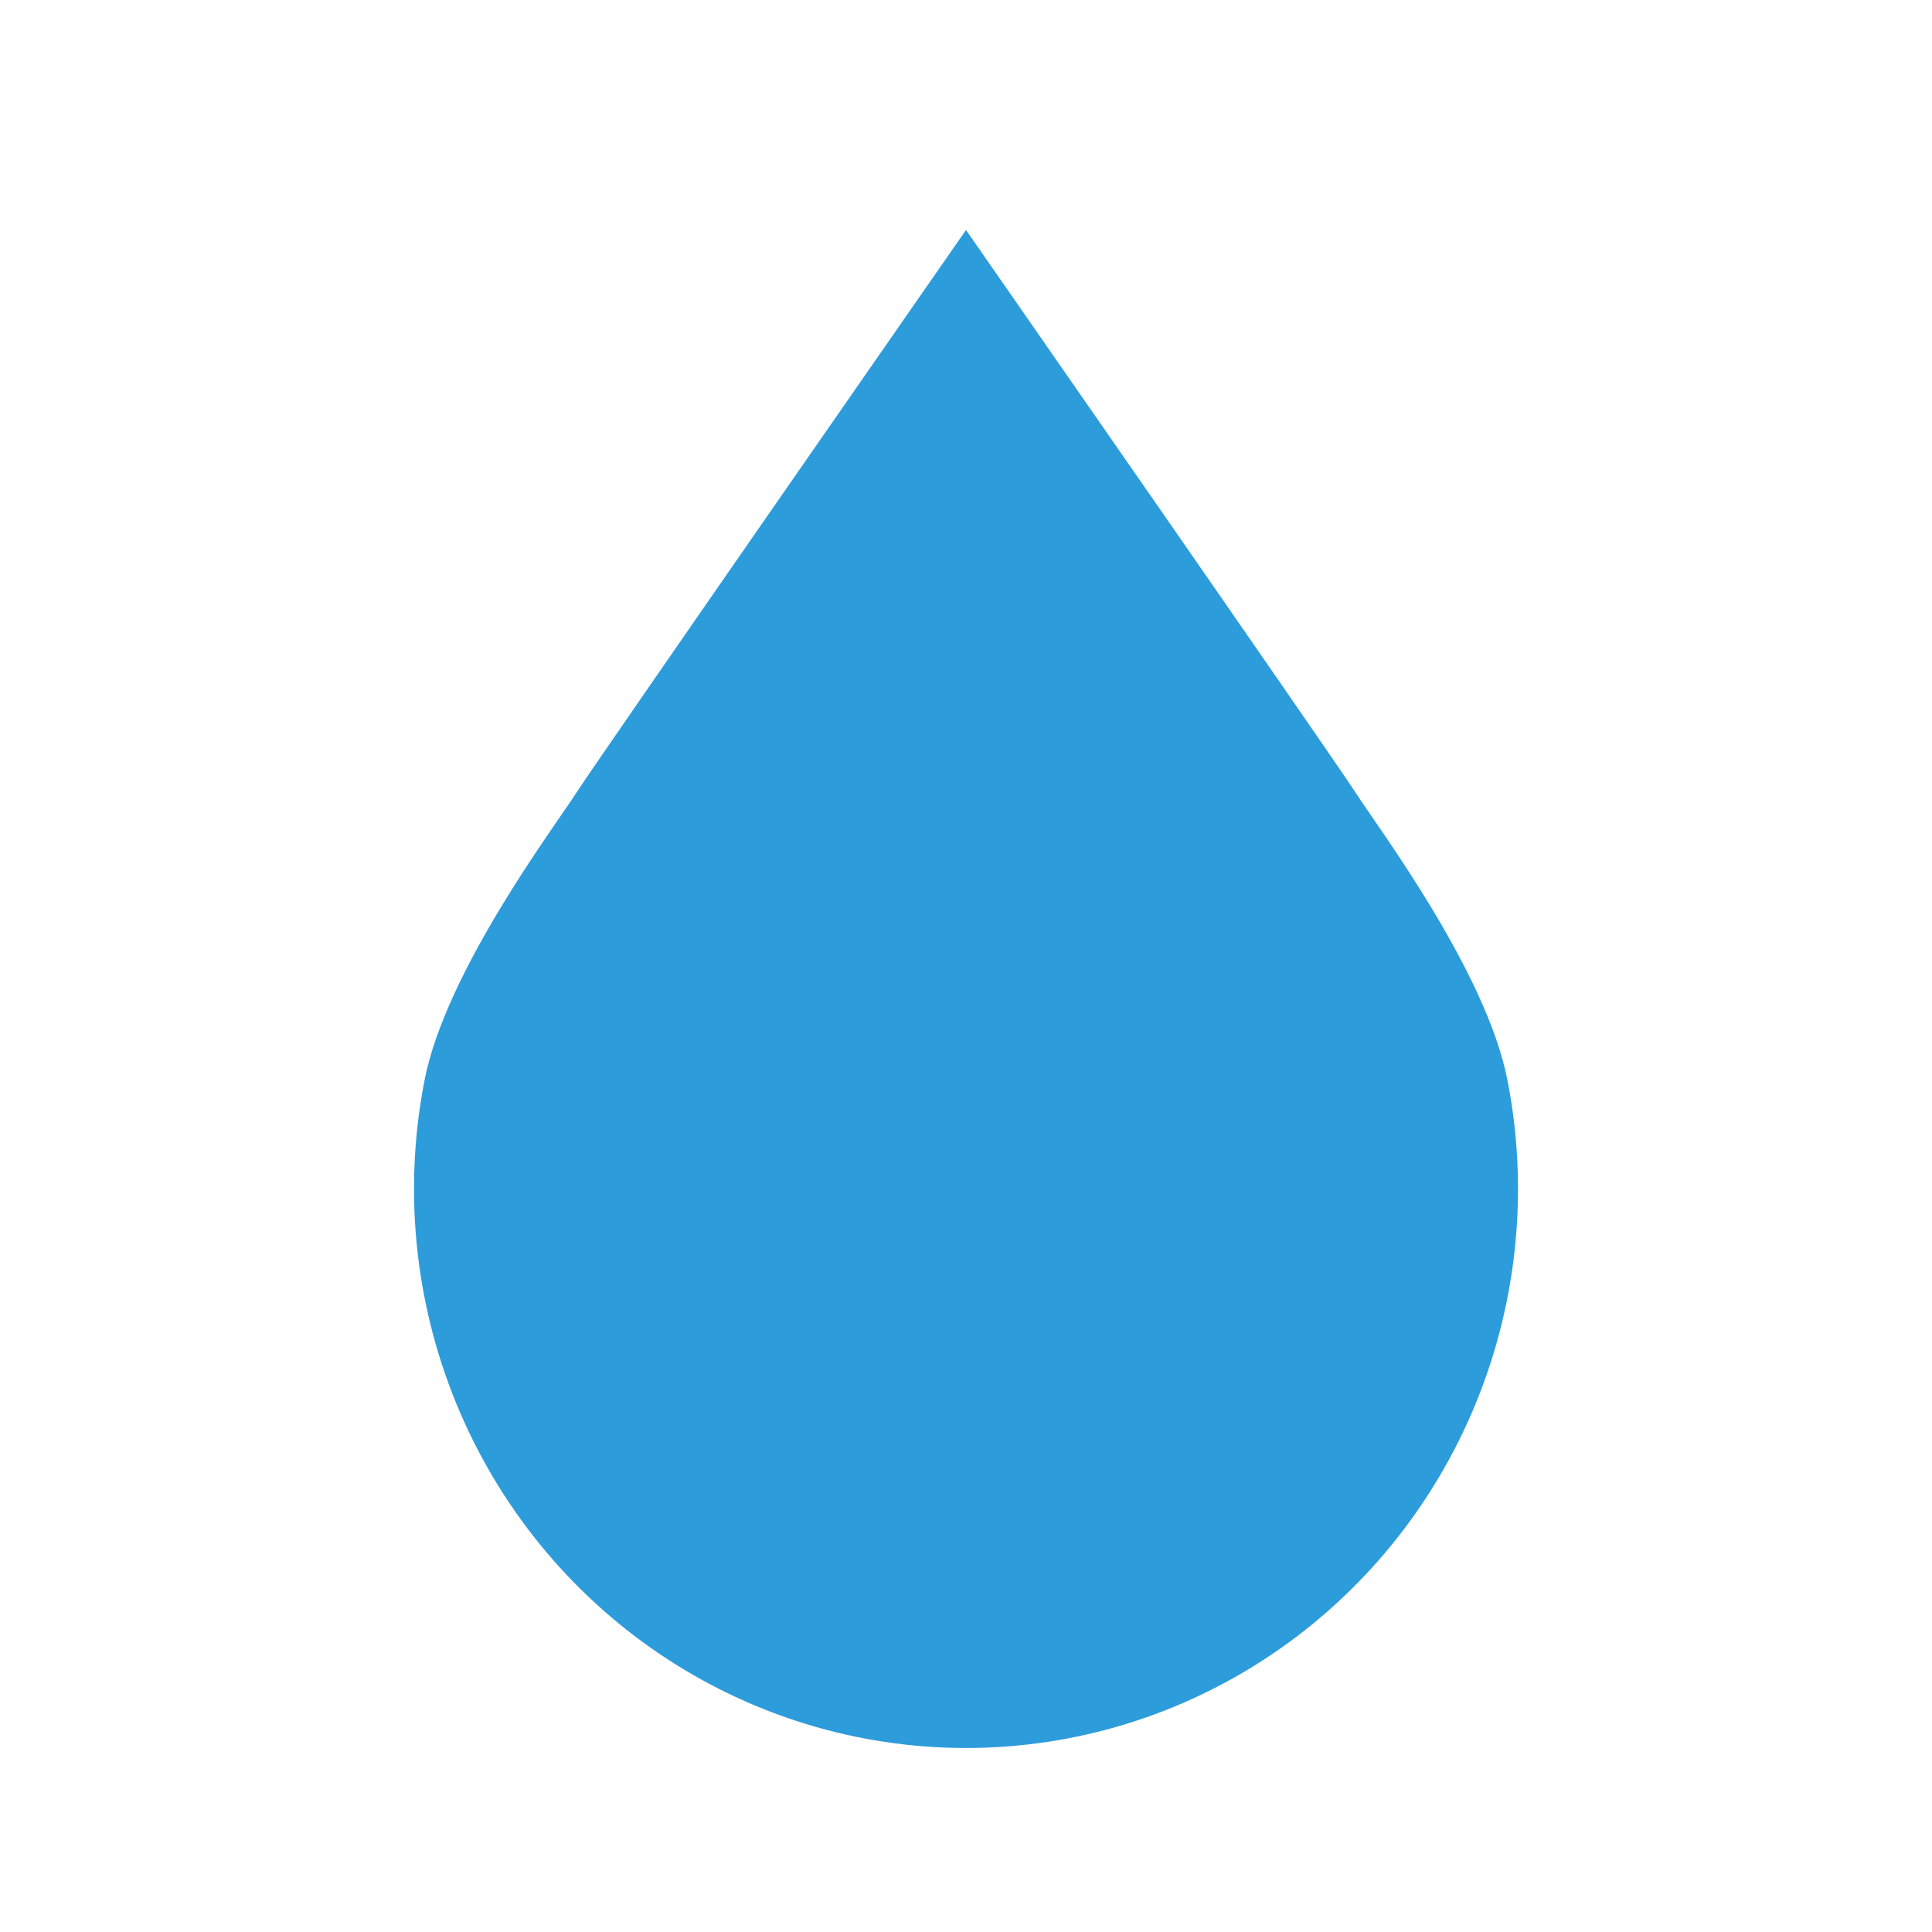
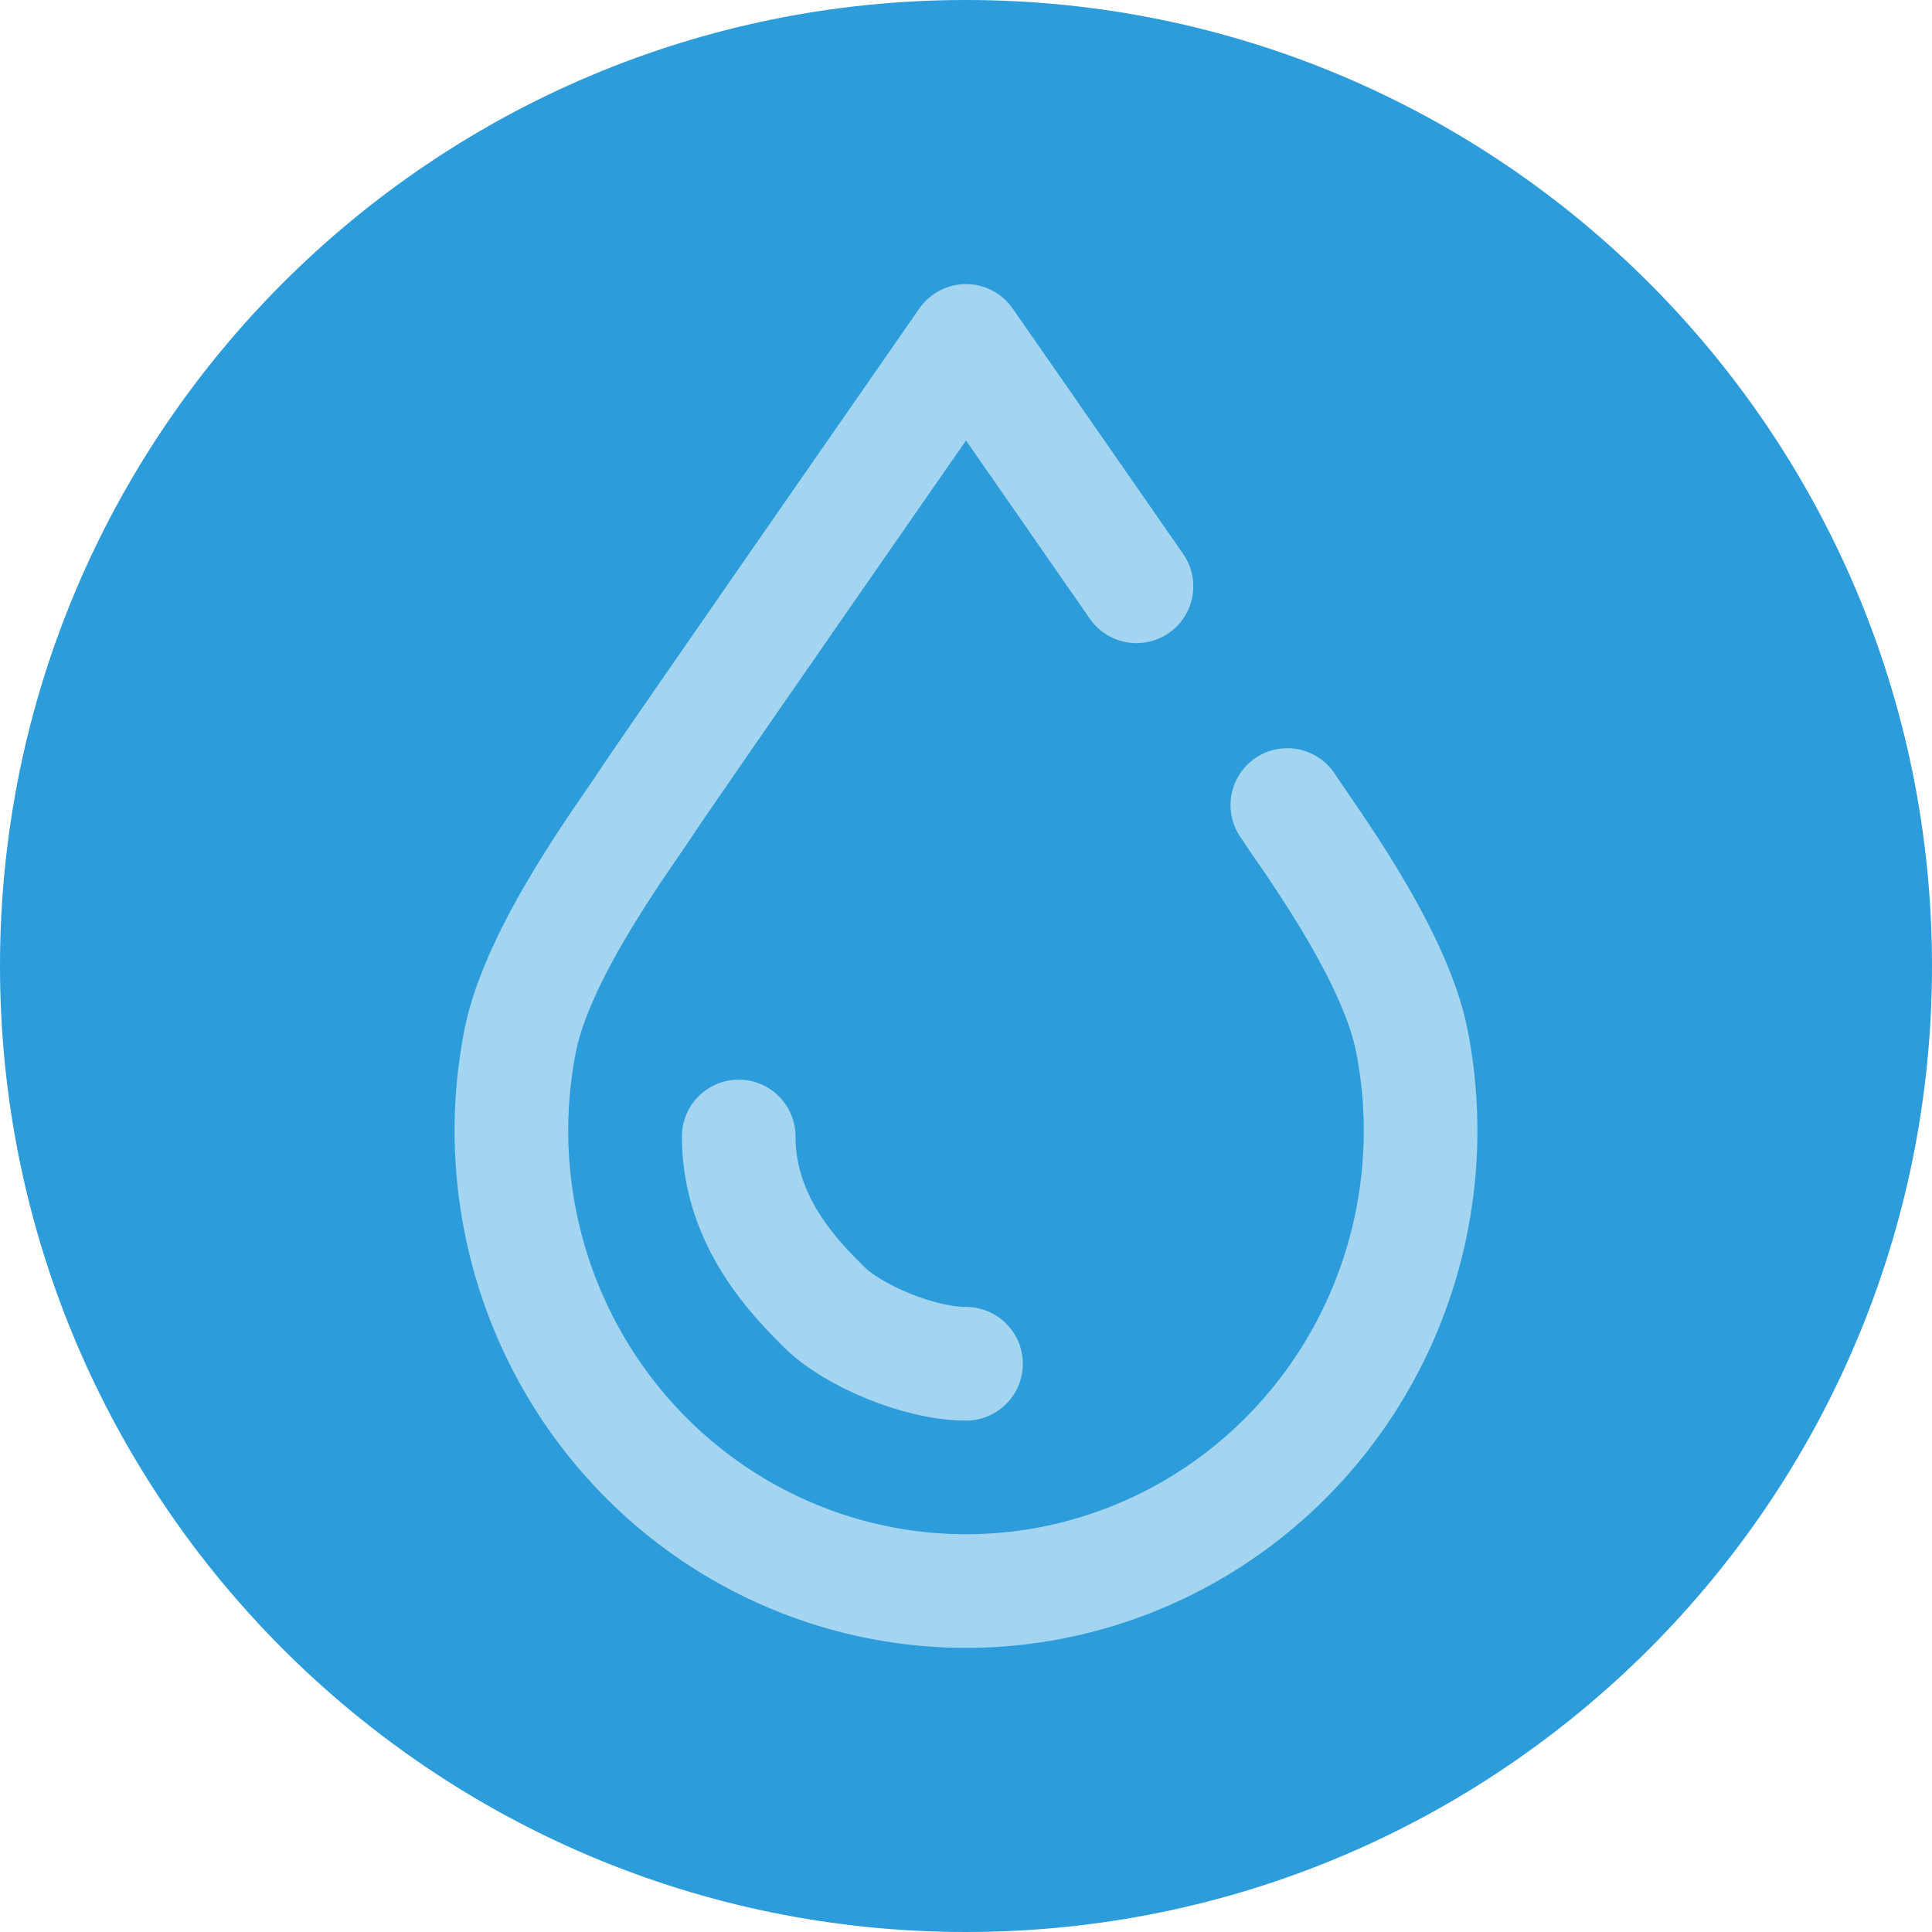
- <svg xmlns="http://www.w3.org/2000/svg" width="42" height="42" viewBox="0 0 42 42" fill="none">
-   <path d="M21 5C21 5 29 16.5 29.483 17.251C29.965 18.001 32.305 21.115 32.769 23.473C33.233 25.831 32.995 28.275 32.087 30.496C31.179 32.717 29.641 34.615 27.668 35.951C25.694 37.287 23.374 38 21 38C18.626 38 16.306 37.287 14.332 35.951C12.359 34.615 10.821 32.717 9.913 30.496C9.005 28.275 8.768 25.831 9.231 23.473C9.695 21.115 12.035 18.001 12.518 17.251C13 16.5 21 5 21 5Z" fill="#2D9CDB" />
+ <svg xmlns="http://www.w3.org/2000/svg" width="34" height="34" viewBox="0 0 34 34" fill="none">
+   <circle cx="17" cy="17" r="17" fill="#2D9CDB" />
+   <path d="M22.655 14.167C22.977 14.668 24.537 16.744 24.846 18.315C25.155 19.887 24.997 21.517 24.392 22.997C23.786 24.478 22.761 25.744 21.445 26.634C20.129 27.525 18.582 28 17 28C15.418 28 13.871 27.525 12.555 26.634C11.239 25.744 10.214 24.478 9.608 22.997C9.003 21.517 8.845 19.887 9.154 18.315C9.463 16.744 11.023 14.668 11.345 14.167C11.667 13.667 17 6 17 6C17 6 18.53 8.199 20 10.318" stroke="#A3D4F0" stroke-width="2" stroke-linecap="round" stroke-linejoin="round" />
+   <path d="M13 20C13 21.5 14 22.5 14.5 23C15 23.5 16.176 24 17 24" stroke="#A3D4F0" stroke-width="2" stroke-linecap="round" />
</svg>
